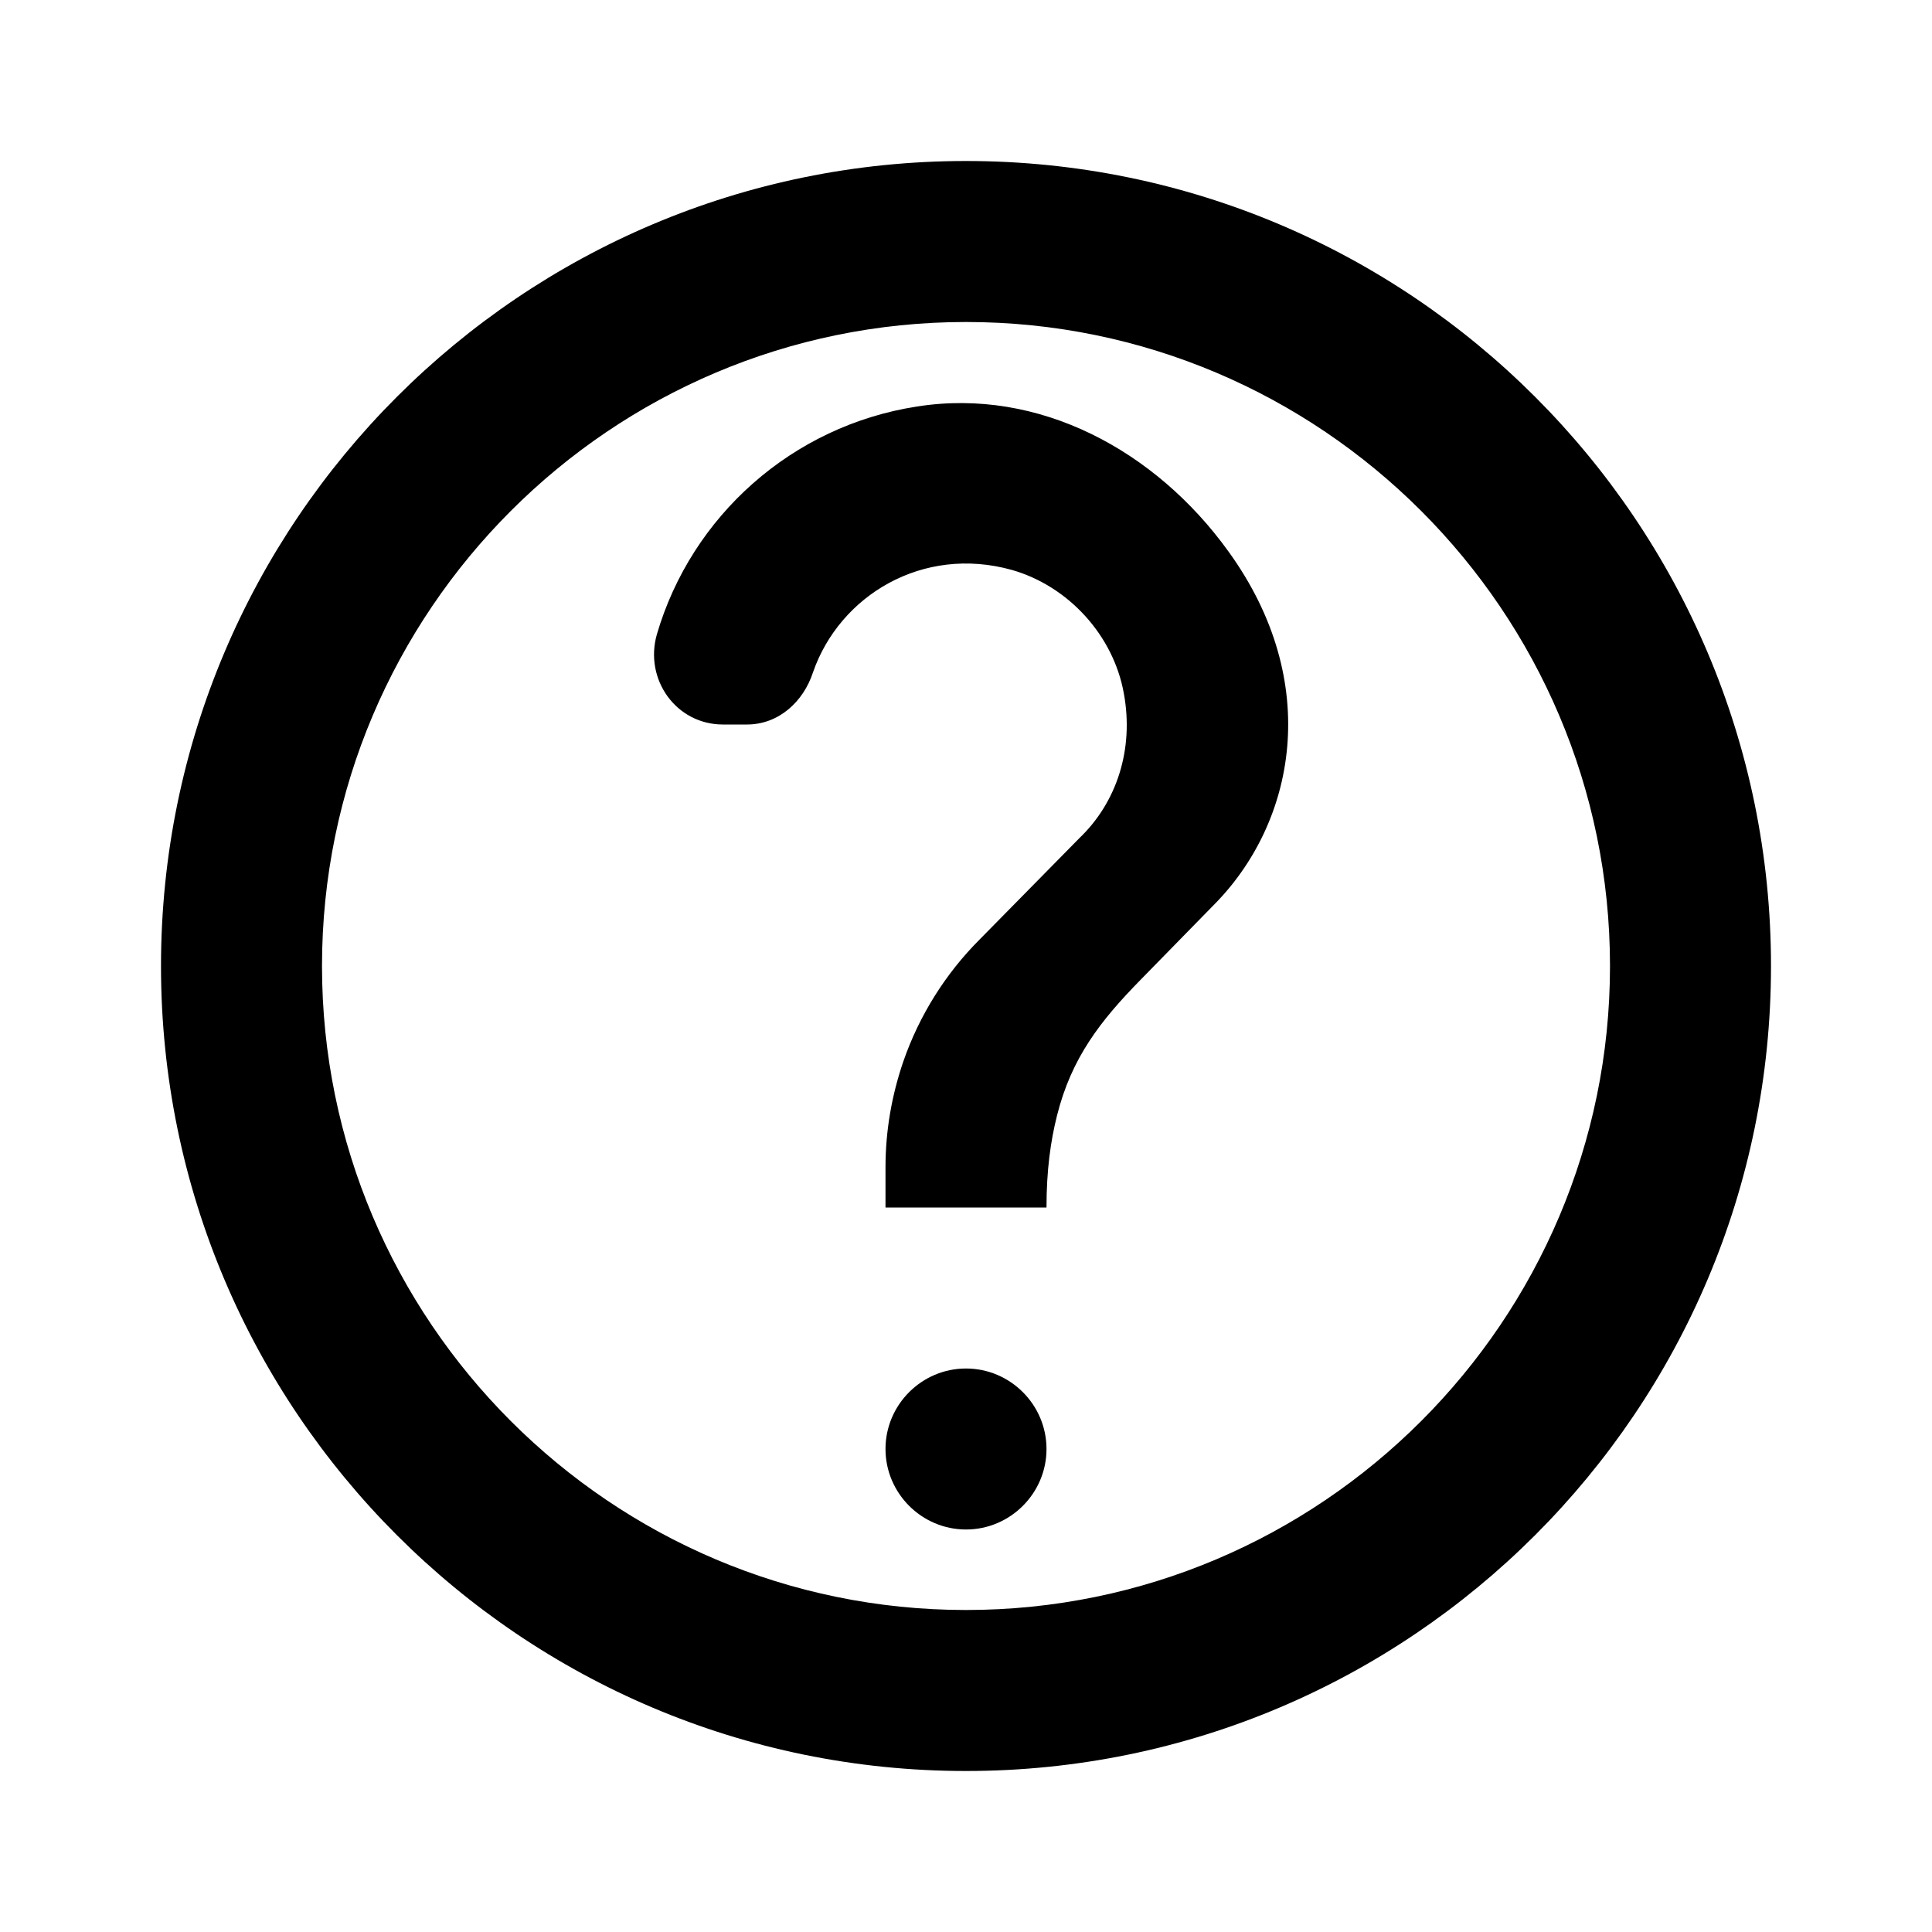
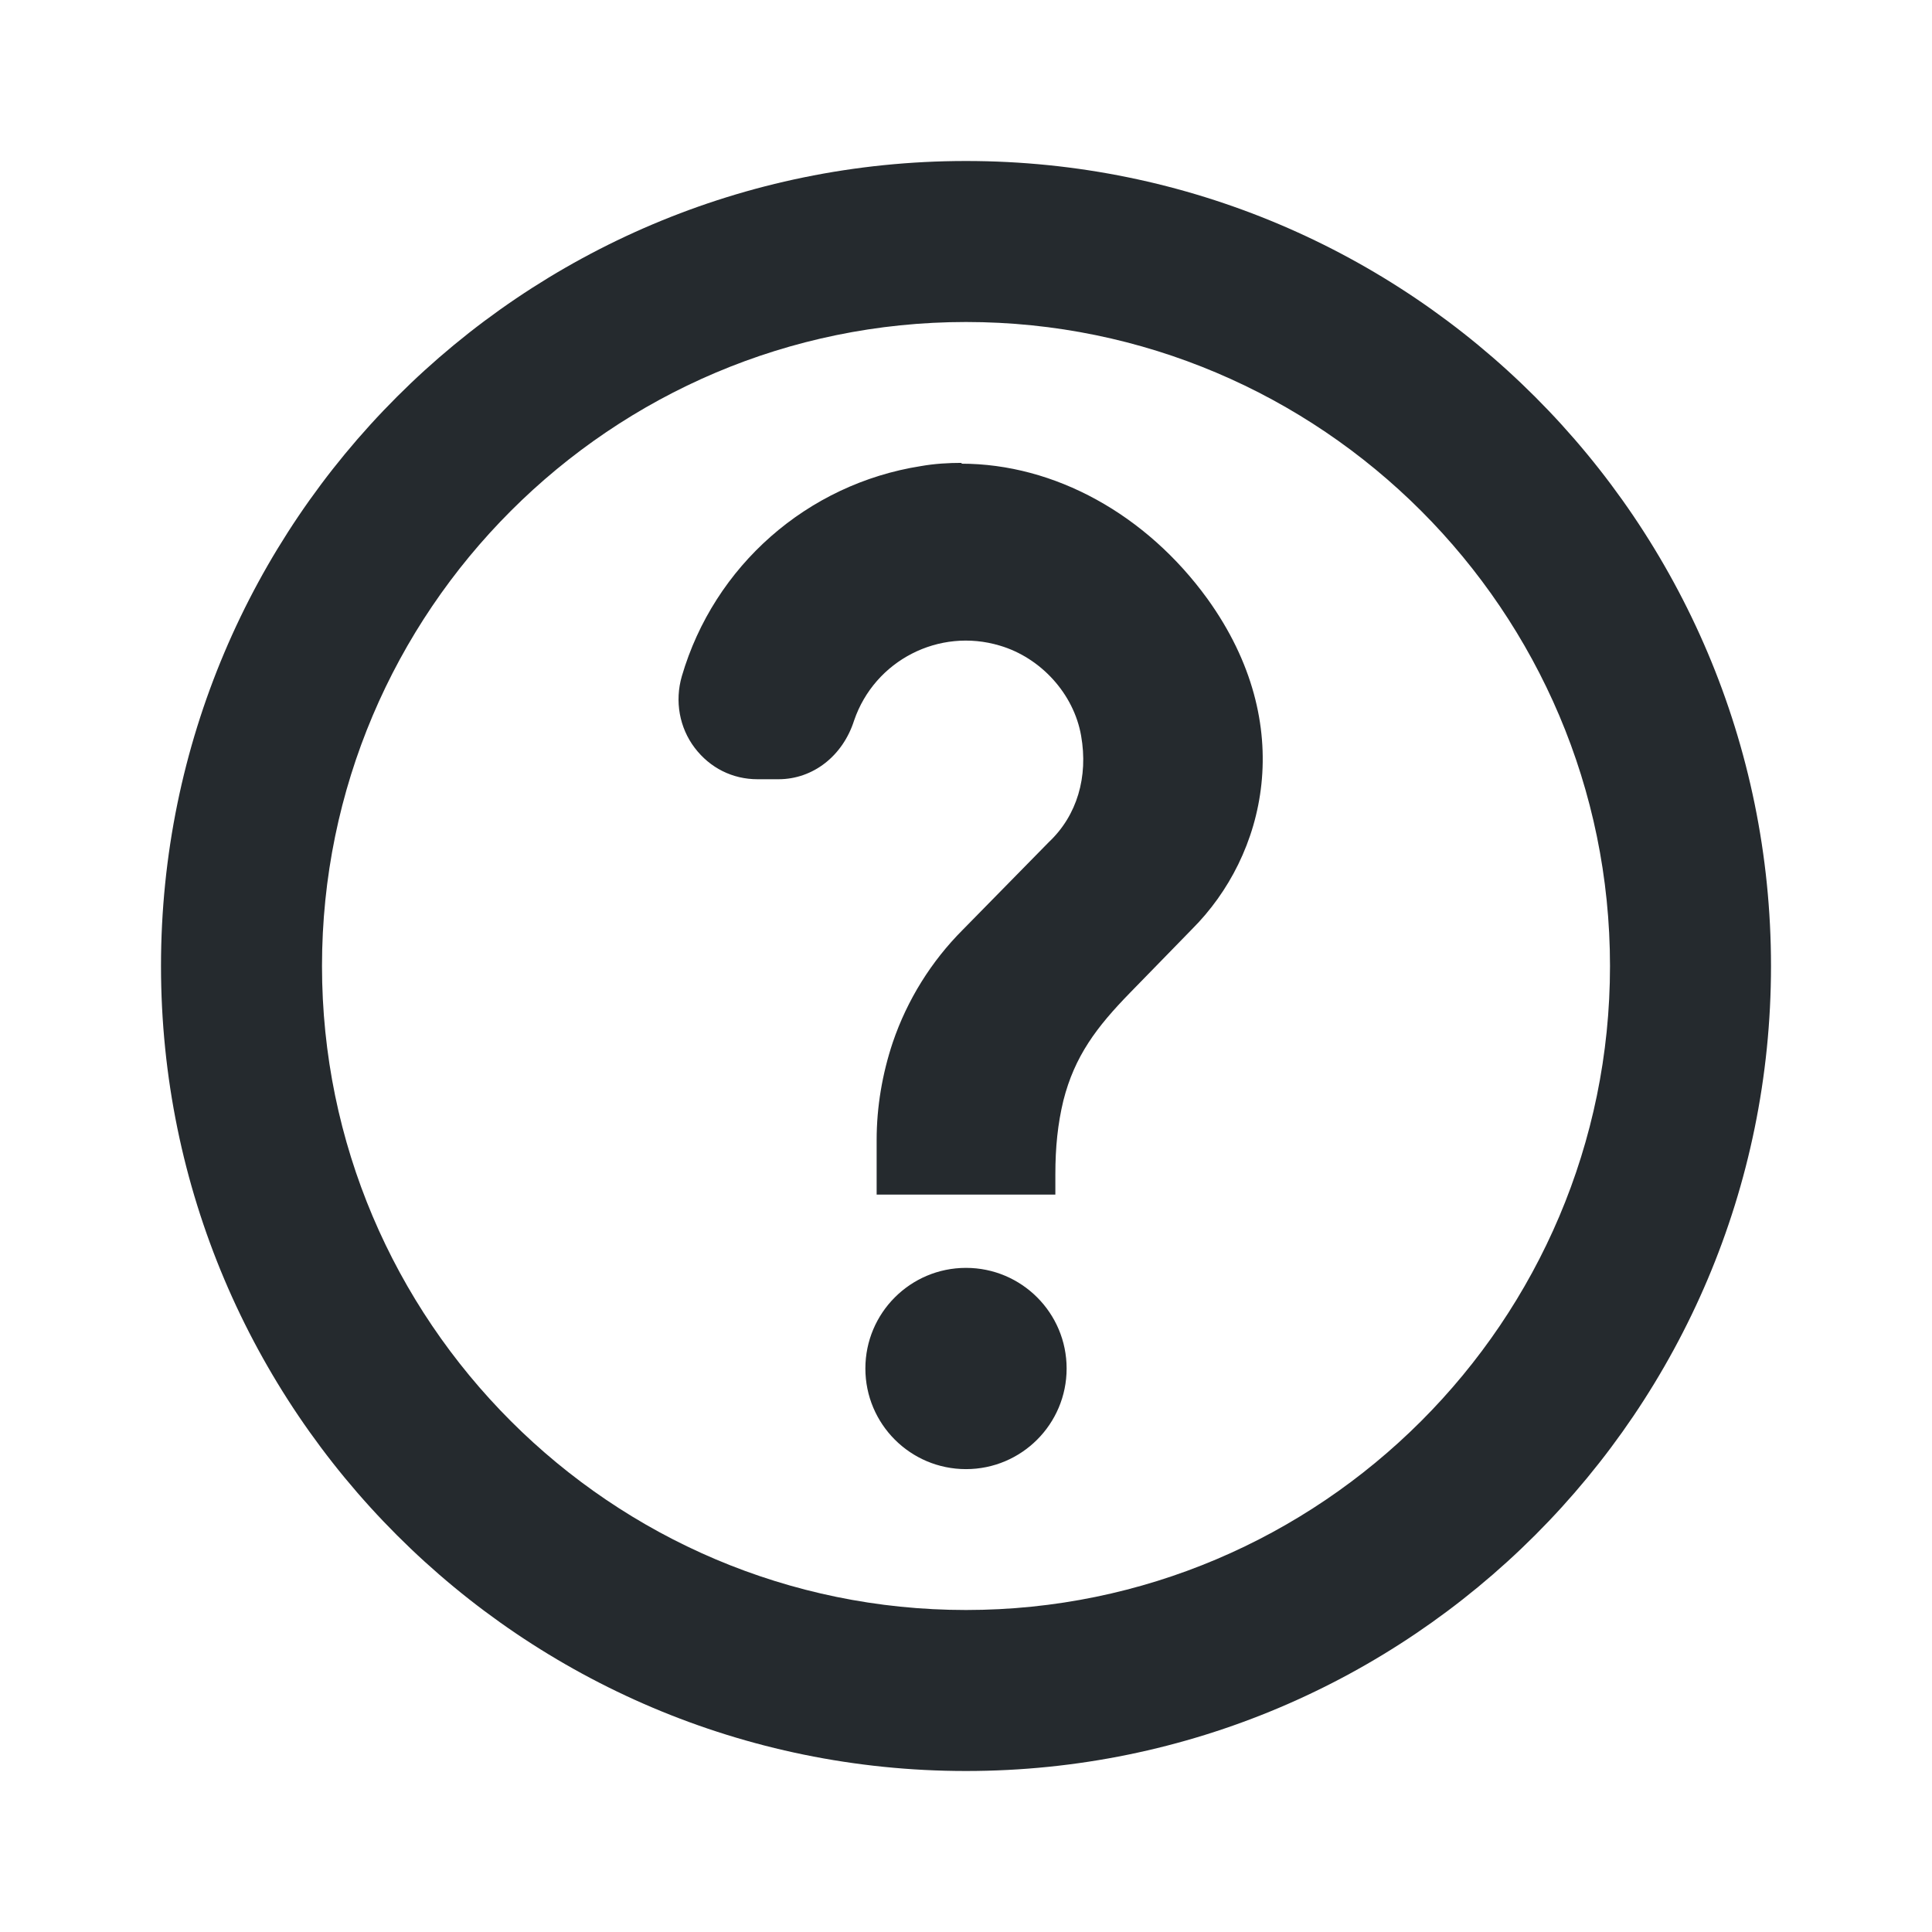
<svg xmlns="http://www.w3.org/2000/svg" width="24" height="24" fill="currentColor" viewBox="0 0 24 24">
-   <path d="m11.39,5.05c-1.55.24-2.8,1.36-3.23,2.83-.16.56.24,1.12.82,1.12h.3c.39,0,.7-.28.82-.65.33-.95,1.36-1.58,2.47-1.27.7.2,1.26.81,1.39,1.53.13.7-.09,1.36-.55,1.8l-1.24,1.26c-.42.42-.75.94-.95,1.52-.14.41-.22.85-.22,1.31v.5h2c0-.46.05-.82.13-1.14.18-.72.54-1.18,1.04-1.69l.9-.92c1.02-1.02,1.37-2.77.19-4.4-.9-1.25-2.35-2.04-3.87-1.8Zm.61,11.95c-.55,0-1,.45-1,1s.45,1,1,1,1-.45,1-1-.45-1-1-1Zm0-15C6.48,2,2,6.48,2,12s4.48,10,10,10,10-4.48,10-10S17.52,2,12,2Zm0,18c-4.41,0-8-3.59-8-8S7.59,4,12,4s8,3.59,8,8-3.59,8-8,8Z" />
+   <path fill="#252a2e" d="M11.95 5.75c-.17 0-.34.01-.51.04A3.692 3.692 0 0 0 8.47 8.4c-.09.31-.03.64.16.89s.47.39.78.39h.26c.43 0 .8-.29.94-.73a1.467 1.467 0 0 1 1.81-.93c.51.15.92.6 1.01 1.12.09.51-.05.99-.4 1.32l-1.07 1.09c-.39.39-.69.87-.87 1.4-.13.39-.2.8-.2 1.21v.68h2.22v-.25c0-.34.03-.63.1-.92.14-.55.41-.91.83-1.34l.77-.79c.91-.91 1.32-2.53.19-4.1-.76-1.05-1.9-1.68-3.06-1.68Zm.05 10a1.25 1.25 0 1 0 0 2.5 1.25 1.25 0 0 0 0-2.5ZM12 2C6.48 2 2 6.48 2 12s4.48 10 10 10 10-4.48 10-10S17.52 2 12 2Zm0 18c-4.41 0-8-3.59-8-8s3.59-8 8-8 8 3.59 8 8-3.59 8-8 8Z" />
</svg>
